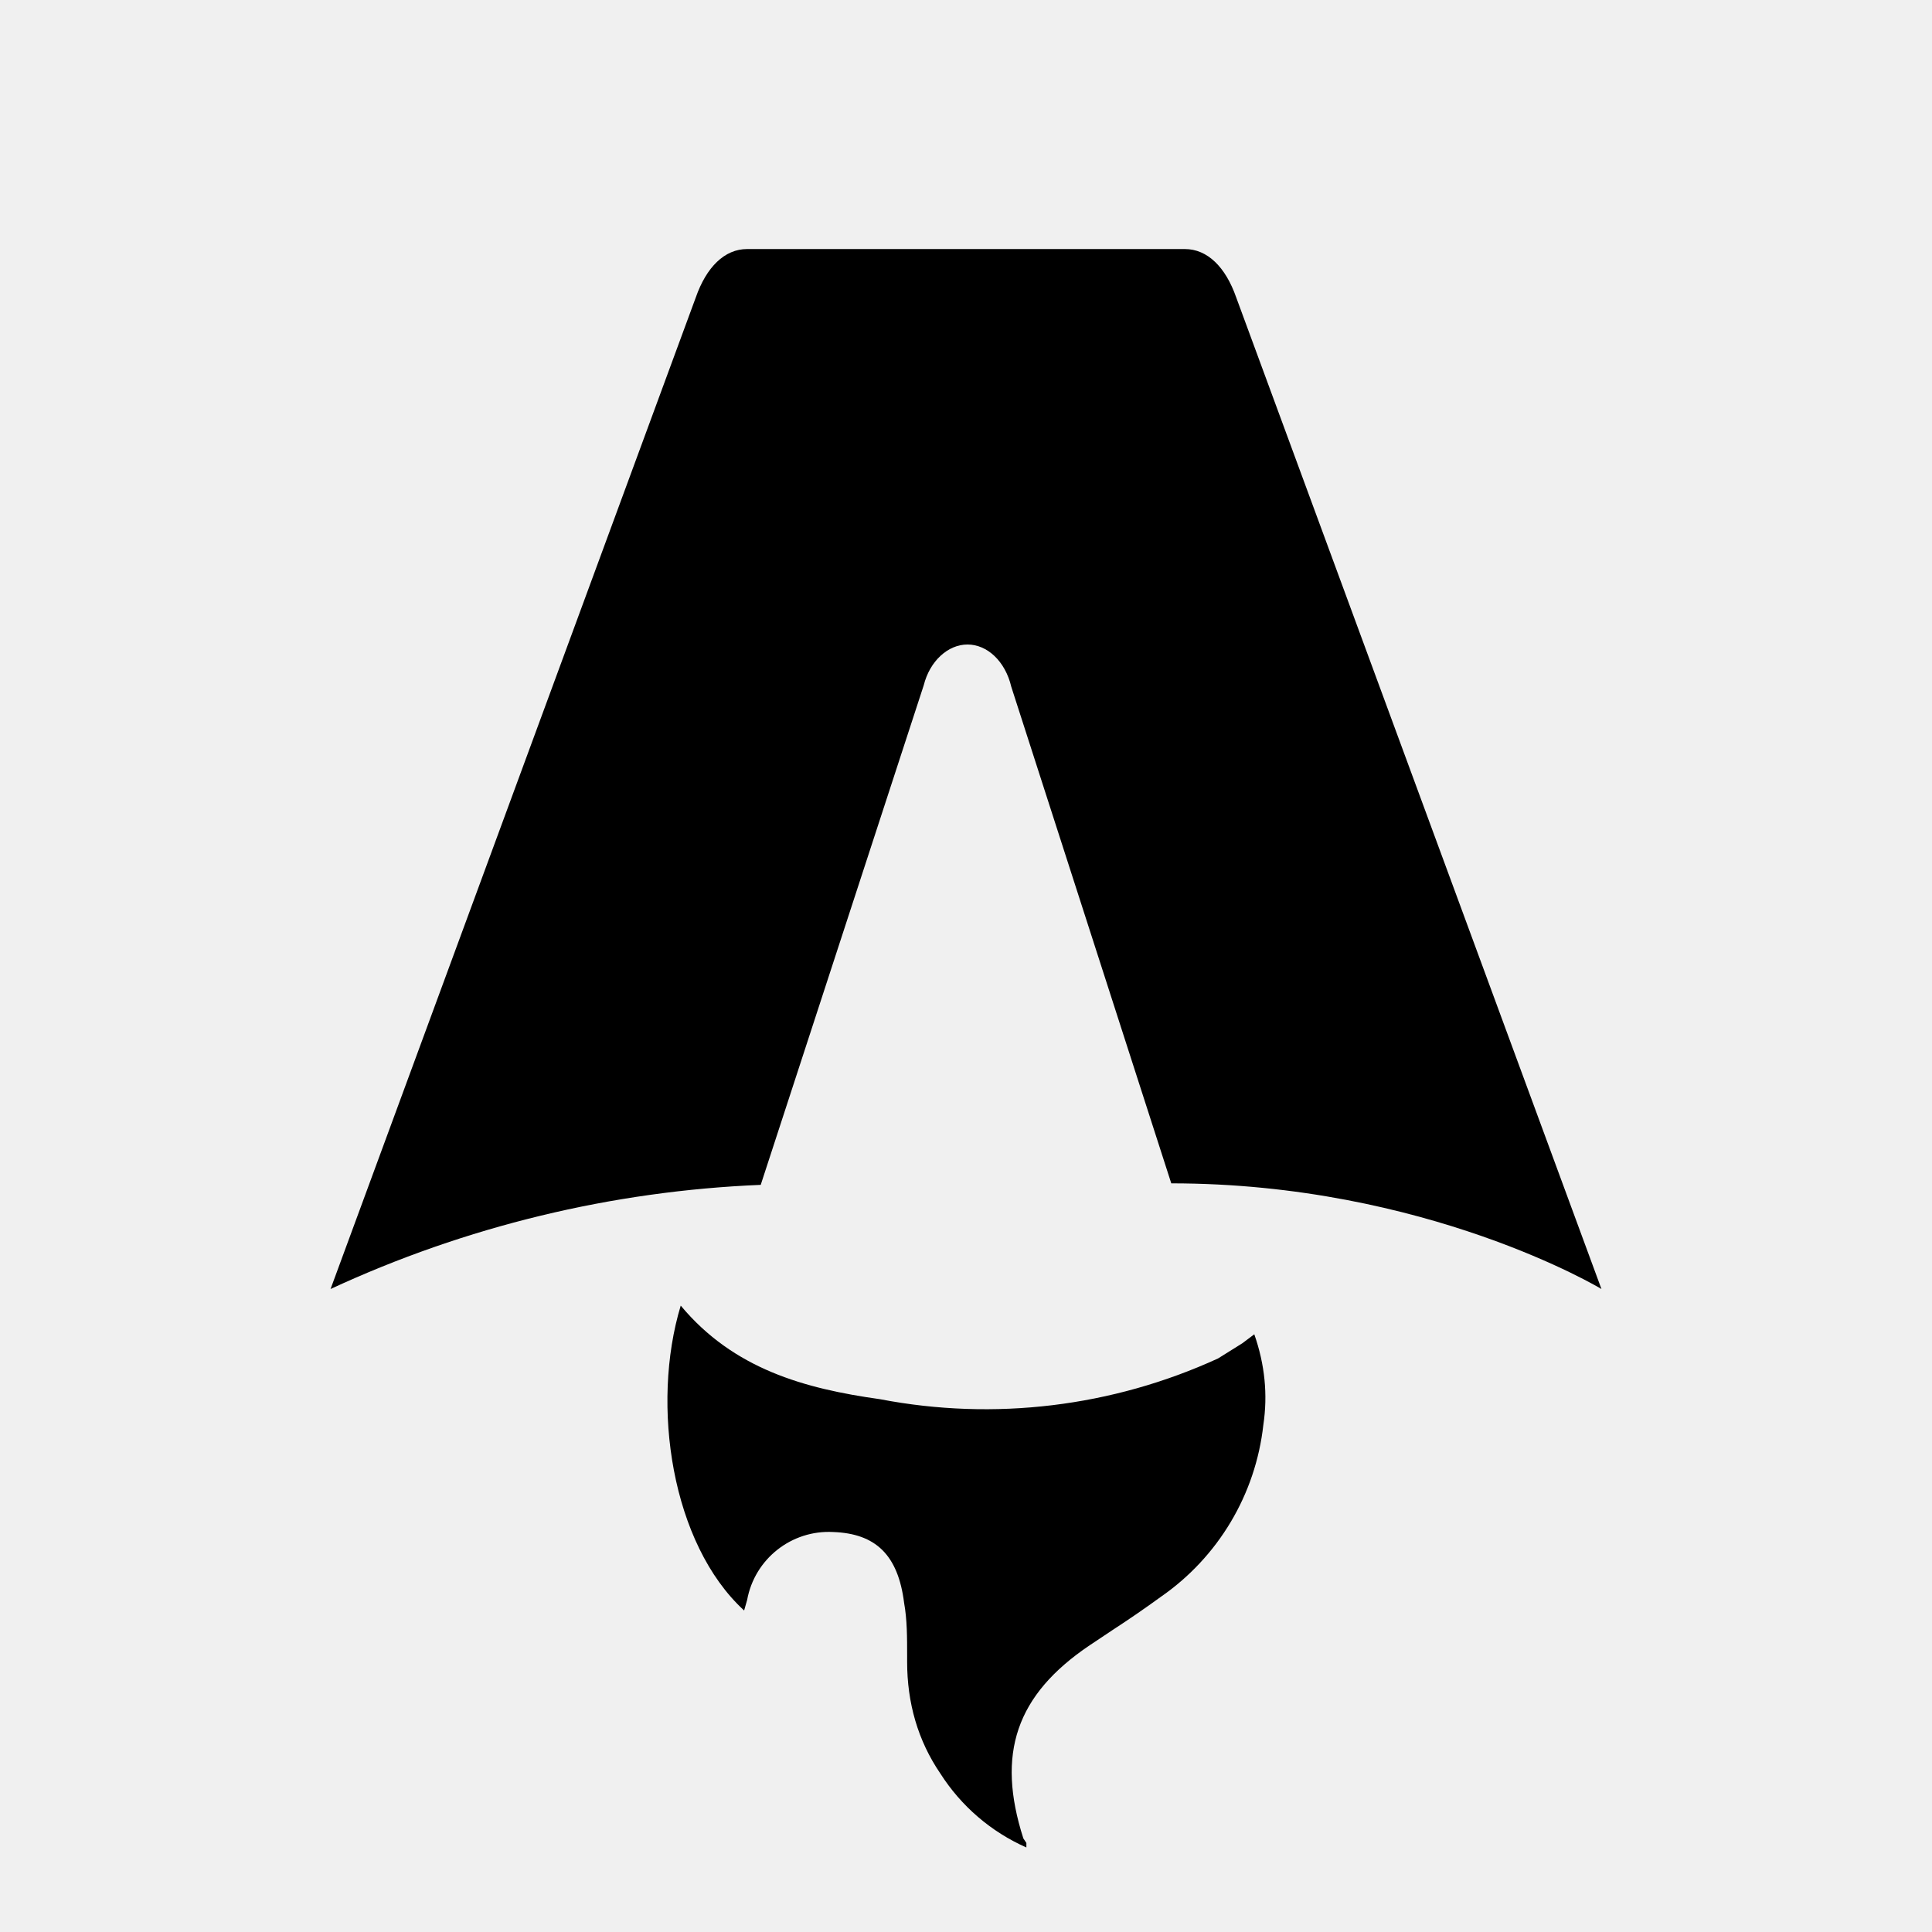
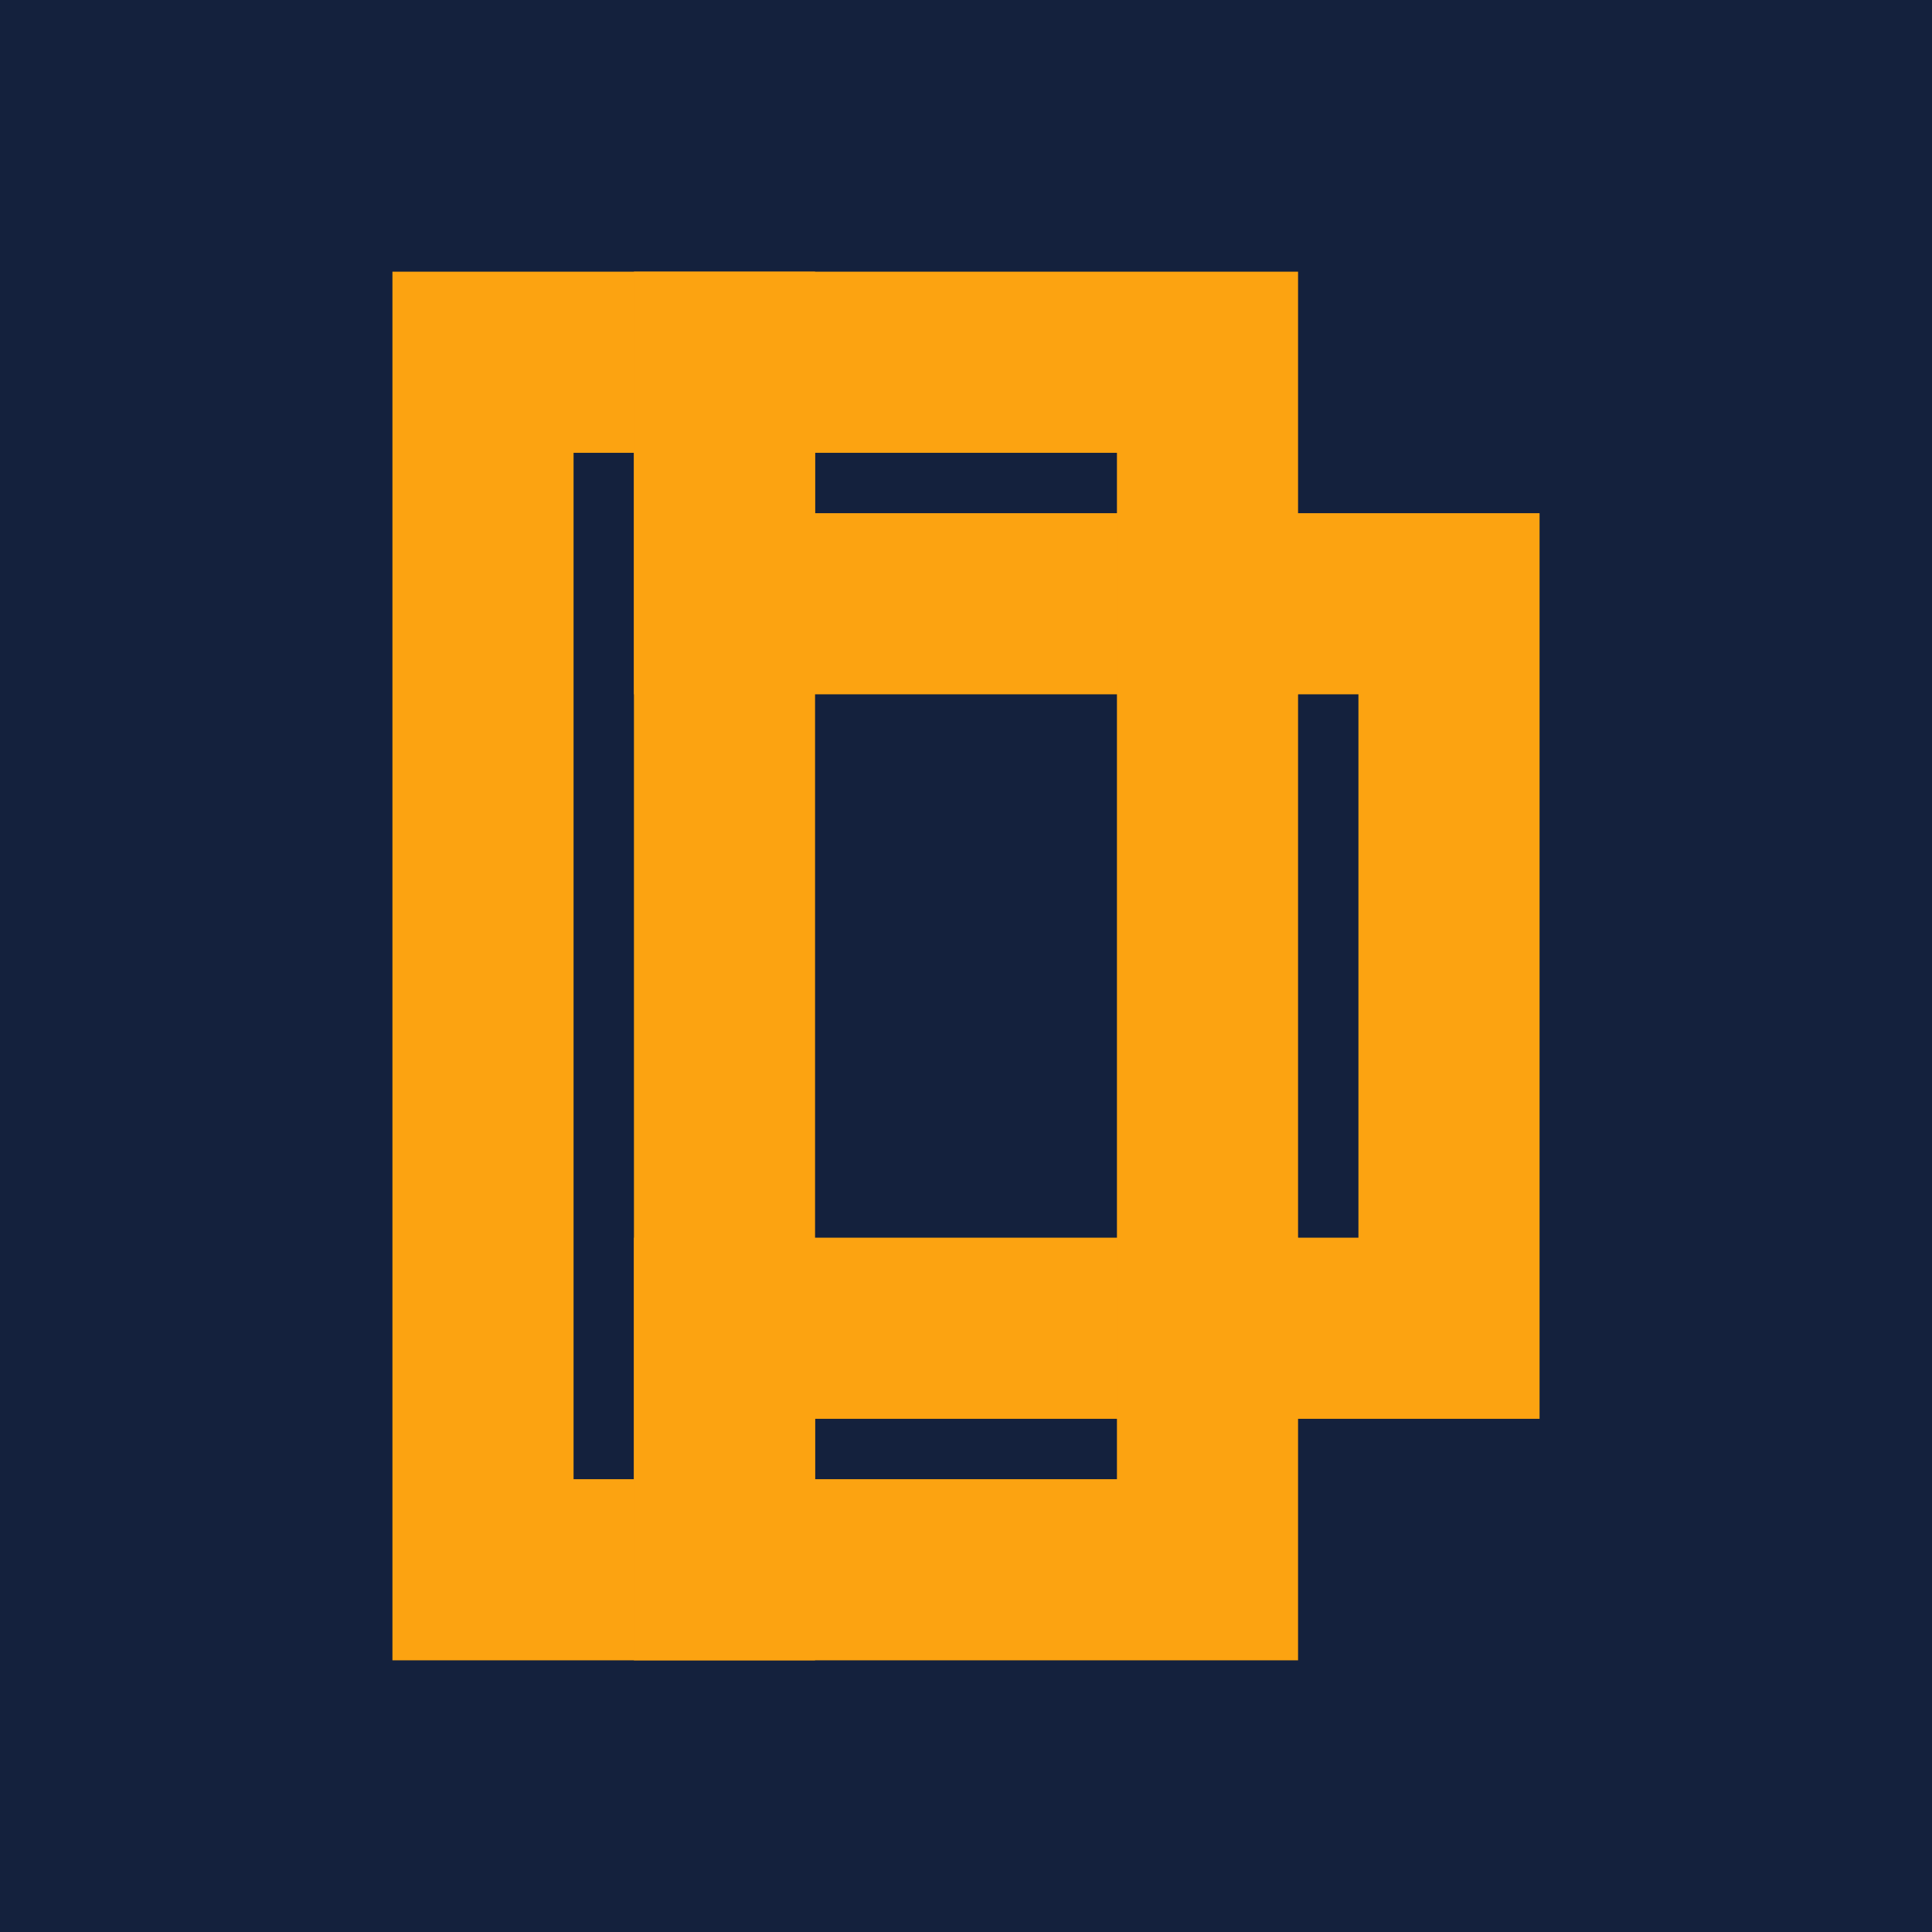
- <svg xmlns="http://www.w3.org/2000/svg" fill="none" viewBox="0 0 128 128">
-   <path d="M50.4 78.5a75.1 75.1 0 0 0-28.5 6.9l24.2-65.7c.7-2 1.9-3.2 3.4-3.2h29c1.5 0 2.7 1.2 3.4 3.2l24.2 65.7s-11.6-7-28.5-7L67 45.5c-.4-1.7-1.6-2.8-2.9-2.8-1.3 0-2.5 1.1-2.9 2.7L50.4 78.5Zm-1.1 28.2Zm-4.2-20.2c-2 6.6-.6 15.8 4.2 20.2a17.5 17.5 0 0 1 .2-.7 5.5 5.5 0 0 1 5.7-4.5c2.8.1 4.3 1.5 4.7 4.7.2 1.1.2 2.3.2 3.5v.4c0 2.7.7 5.2 2.2 7.4a13 13 0 0 0 5.7 4.9v-.3l-.2-.3c-1.8-5.6-.5-9.5 4.4-12.8l1.5-1a73 73 0 0 0 3.2-2.2 16 16 0 0 0 6.8-11.4c.3-2 .1-4-.6-6l-.8.6-1.6 1a37 37 0 0 1-22.4 2.7c-5-.7-9.7-2-13.2-6.2Z" />
-   <style>
-         path { fill: #000; }
-         @media (prefers-color-scheme: dark) {
-             path { fill: #FFF; }
-         }
-     </style>
+ <svg xmlns="http://www.w3.org/2000/svg" viewBox="0 0 32 32">
+   <rect width="32" height="32" fill="#14213d" />
+   <rect x="8" y="6" width="4" height="20" fill="none" stroke="#fca311" stroke-width="3" />
+   <rect x="12" y="6" width="8" height="4" fill="none" stroke="#fca311" stroke-width="3" />
+   <rect x="12" y="22" width="8" height="4" fill="none" stroke="#fca311" stroke-width="3" />
+   <rect x="20" y="10" width="4" height="12" fill="none" stroke="#fca311" stroke-width="3" />
</svg>
